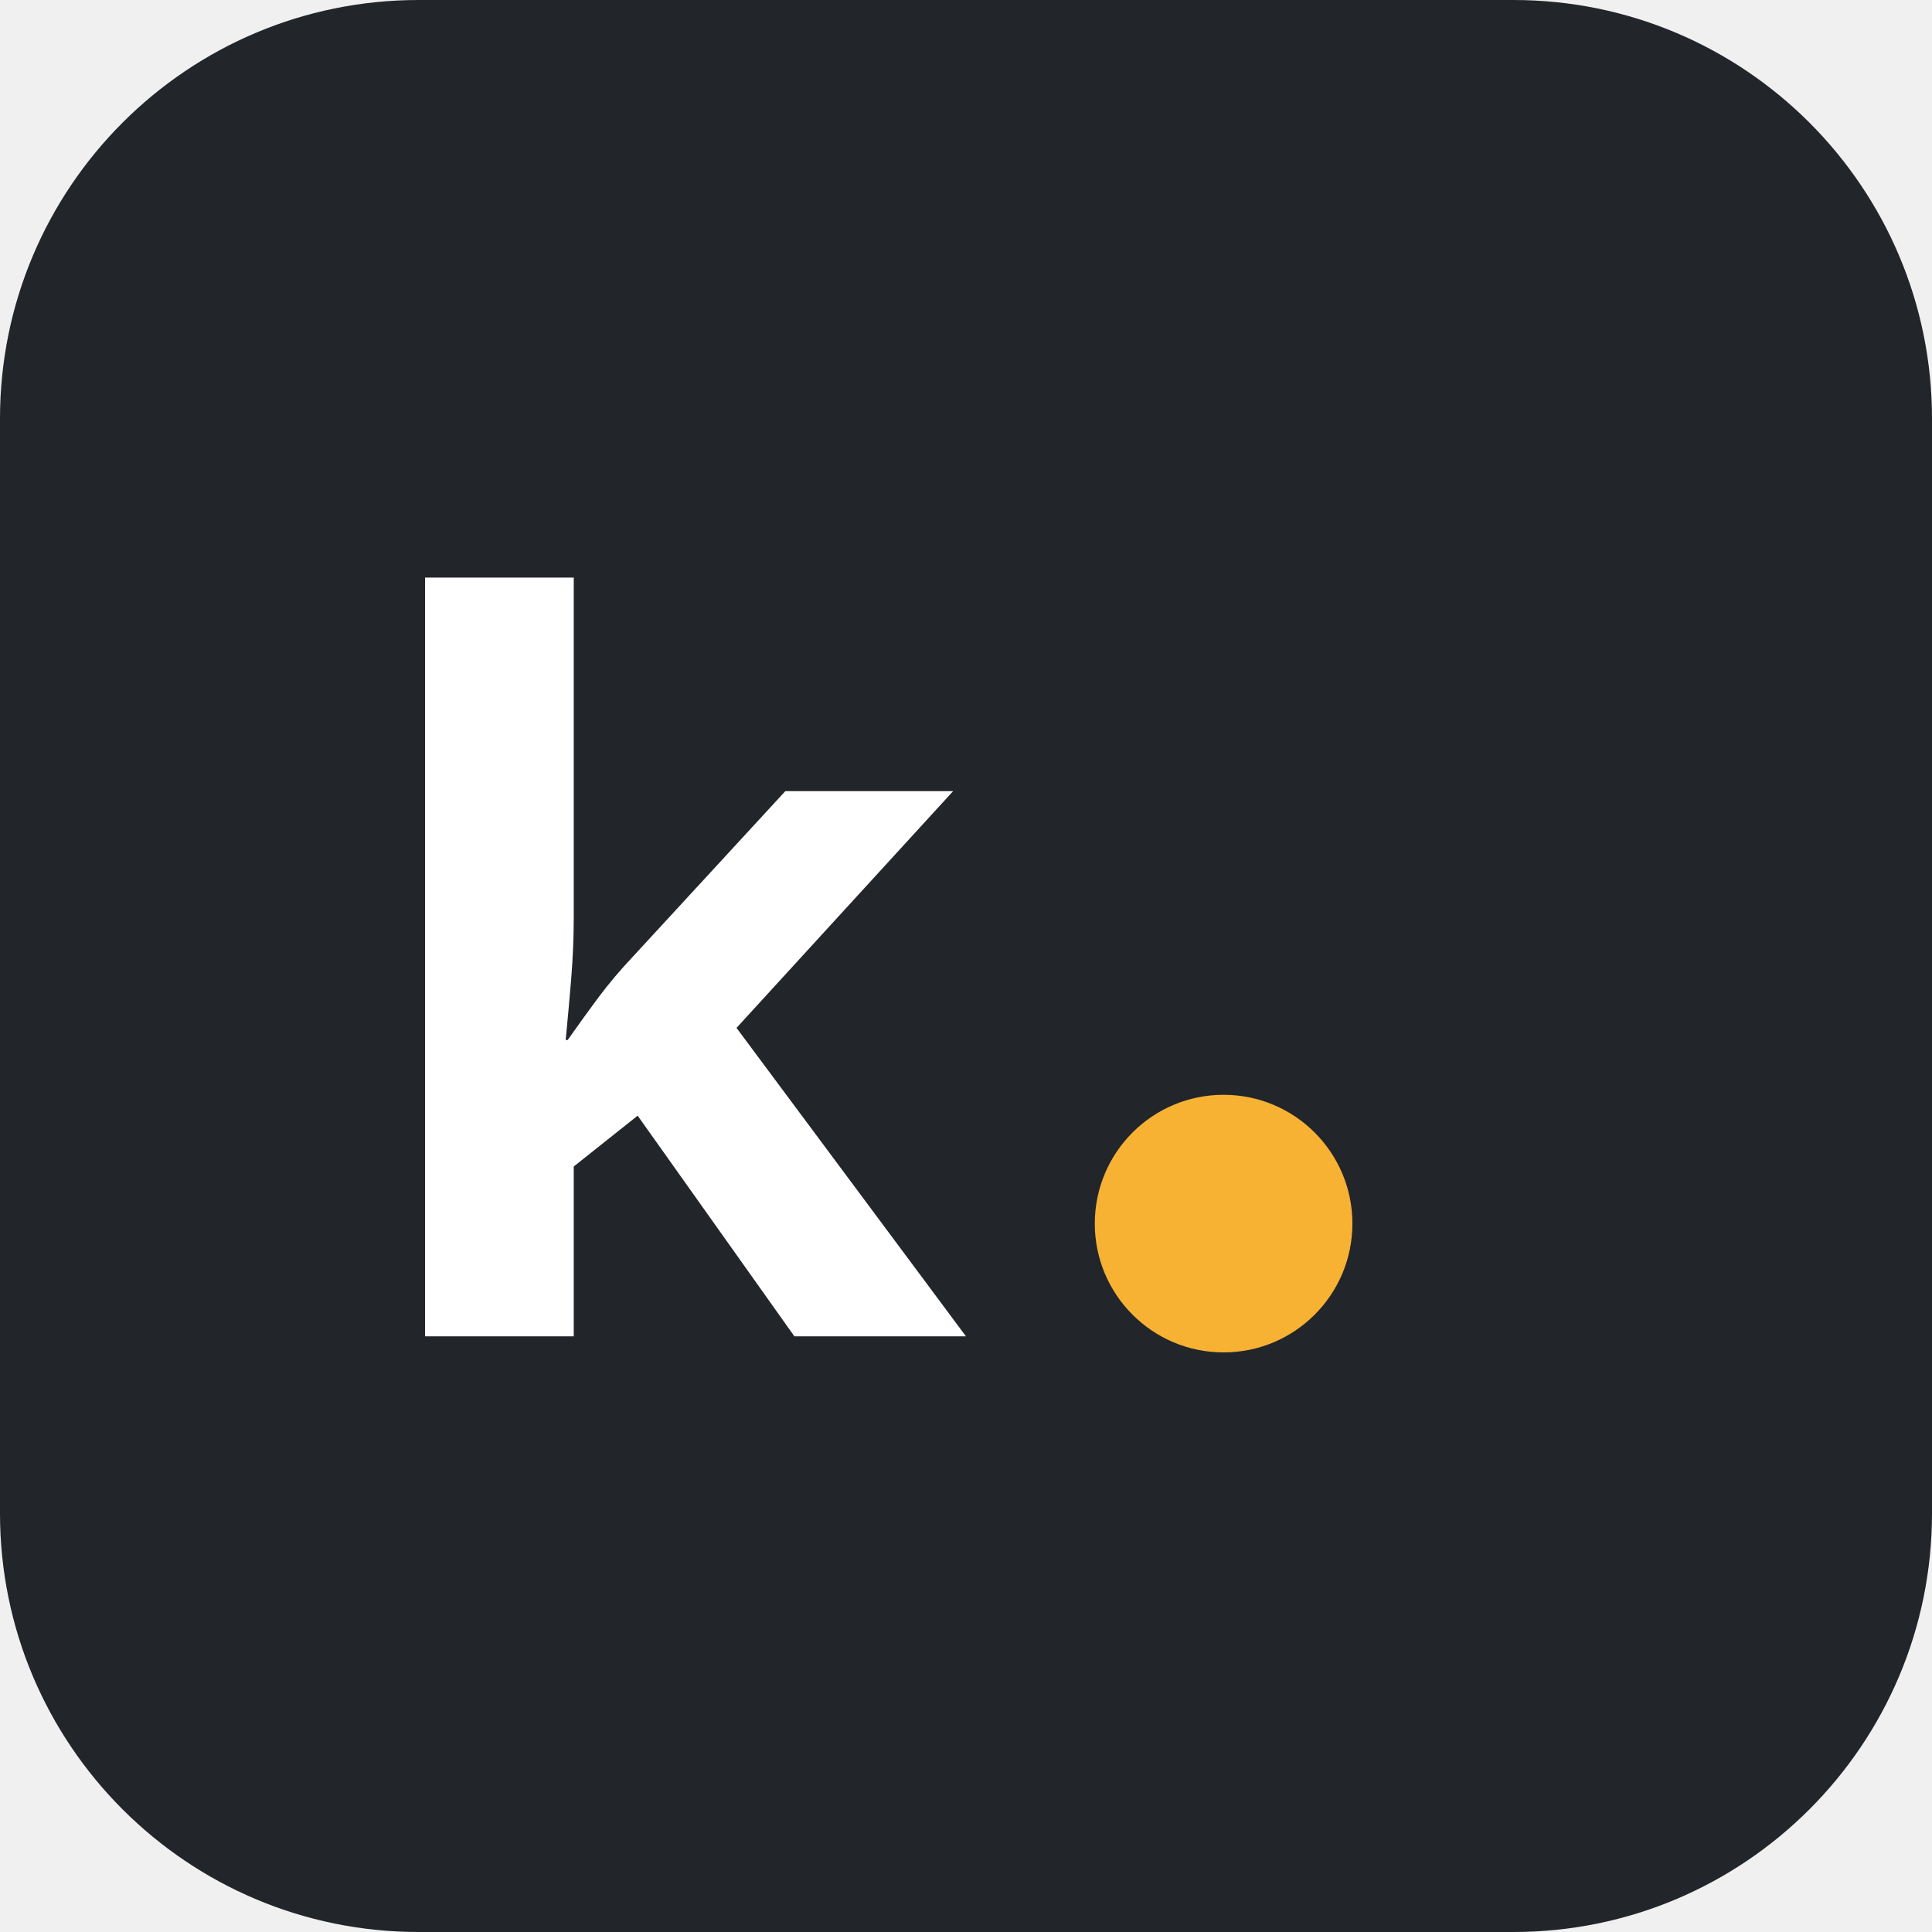
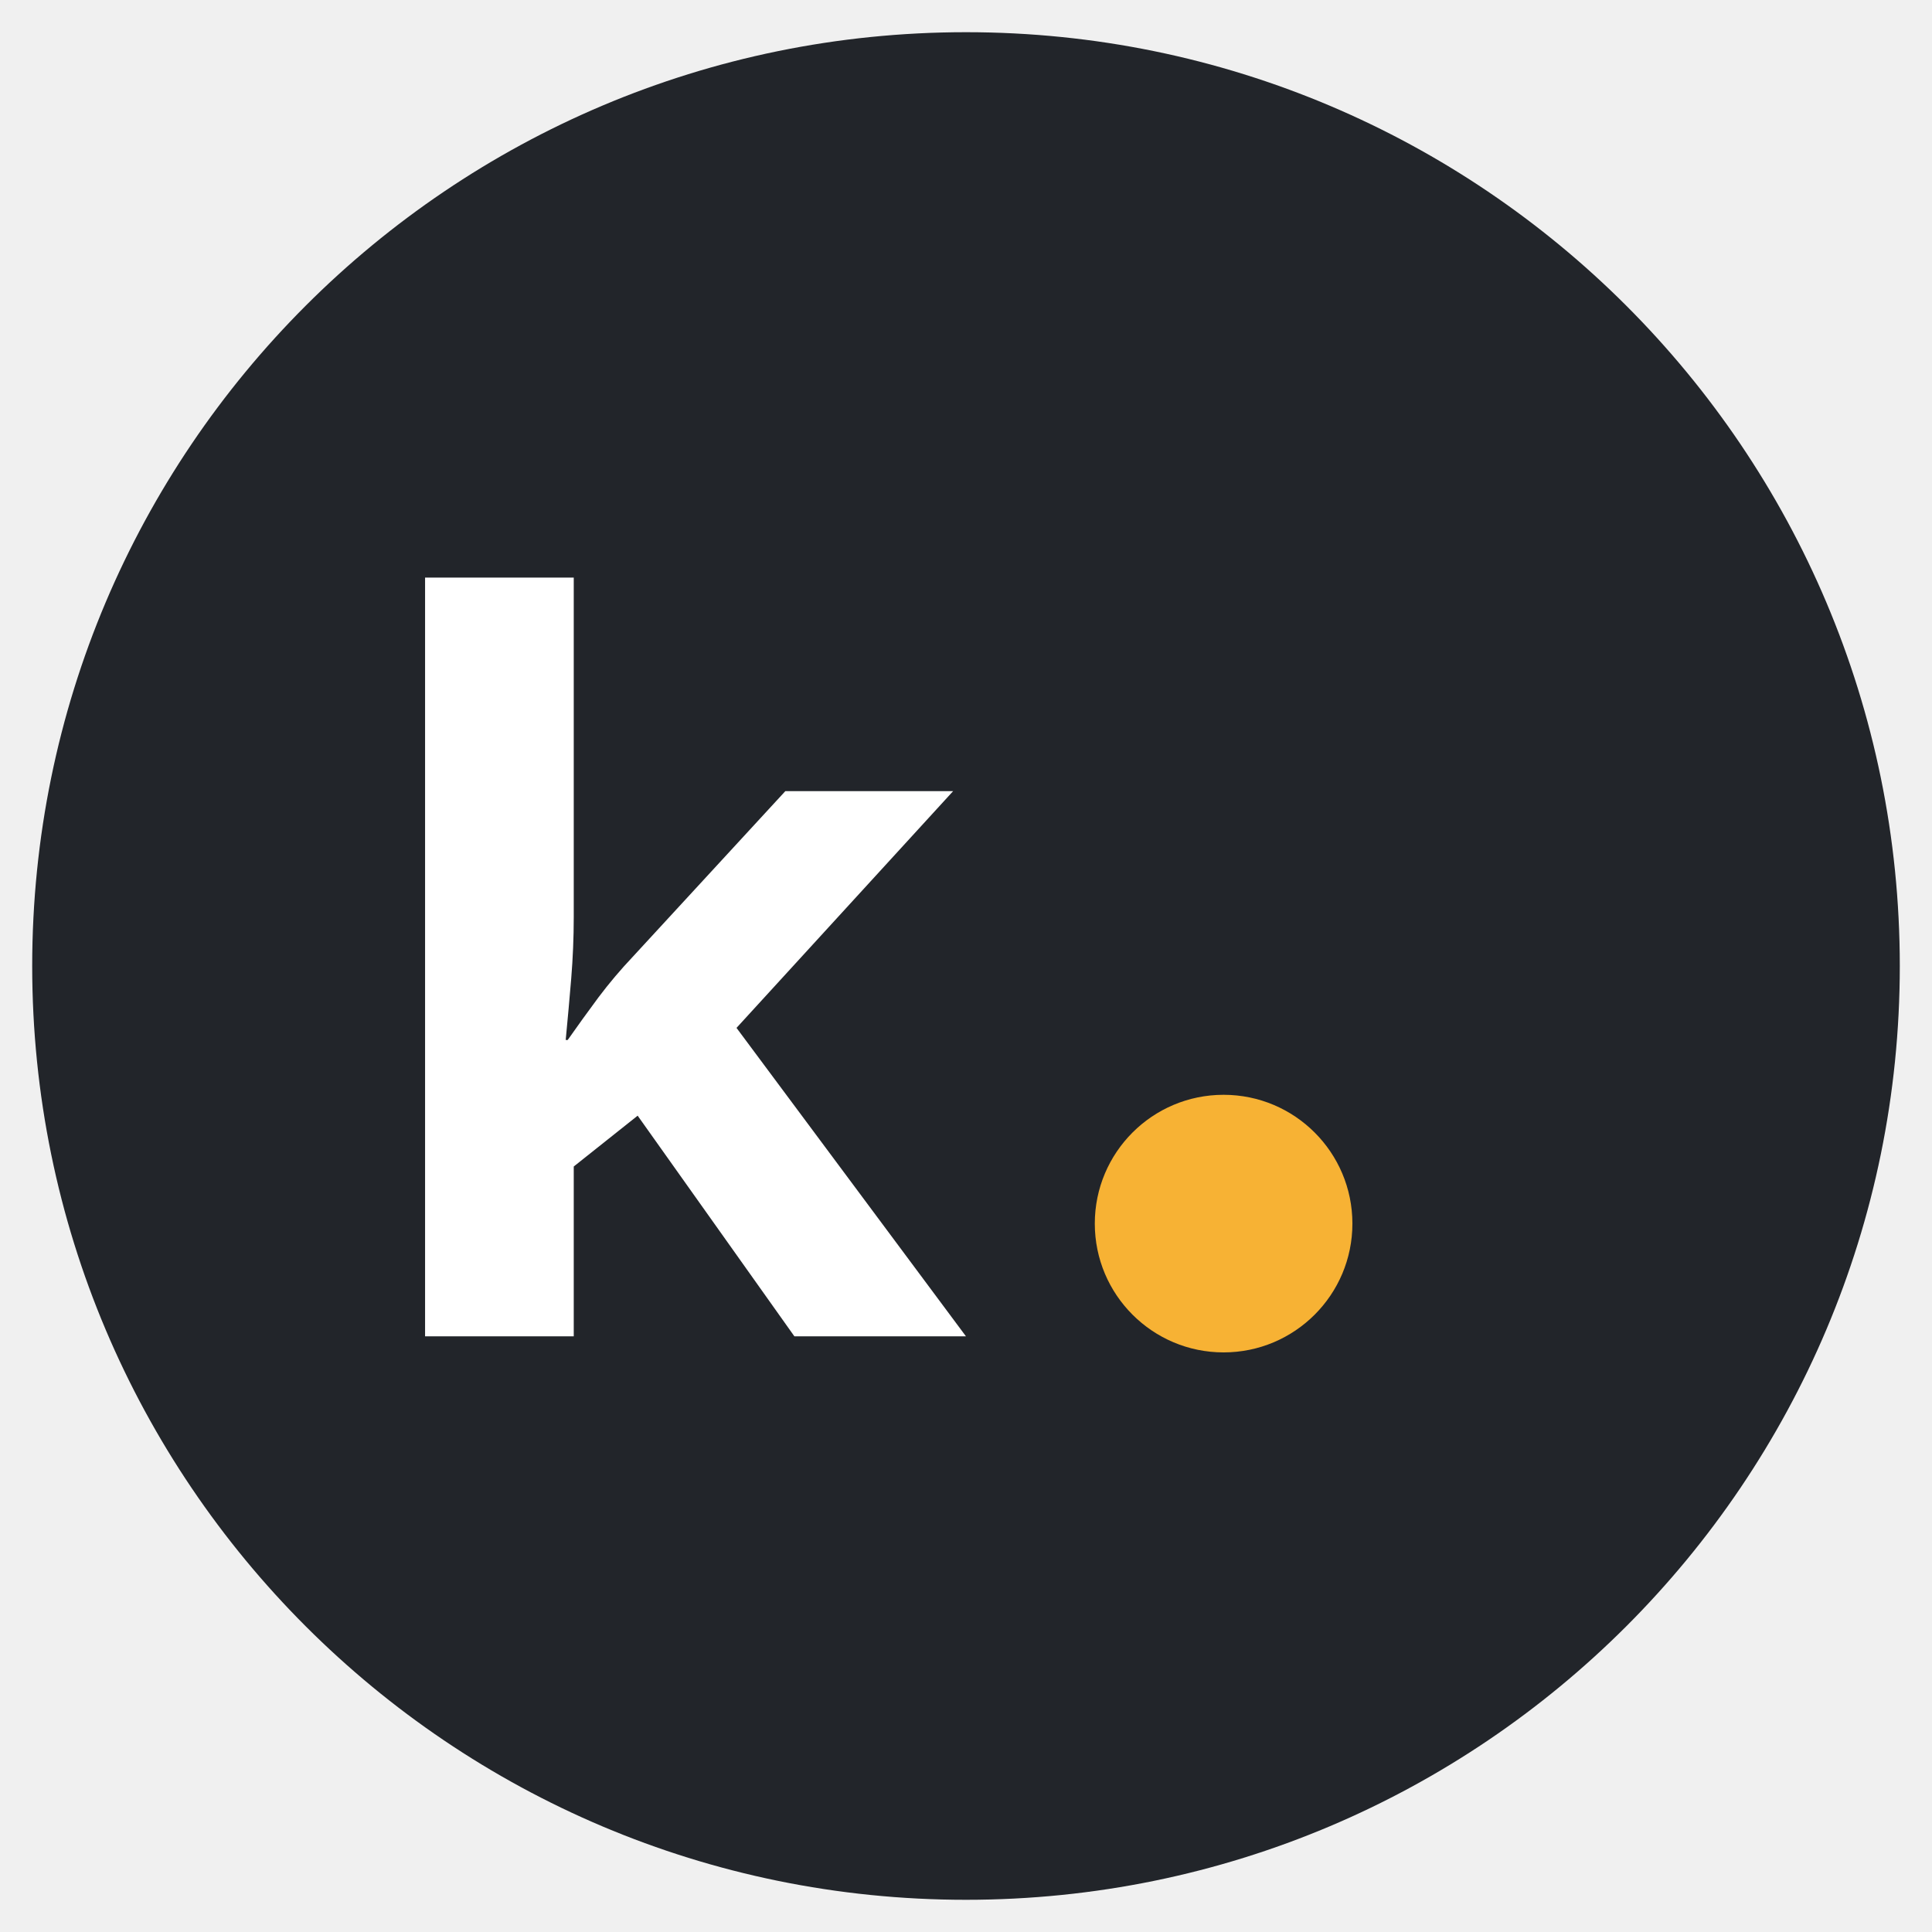
<svg xmlns="http://www.w3.org/2000/svg" viewBox="0 0 120 120" width="120" height="120" role="img" aria-label="kanzl.ai">
-   <rect width="120" height="120" rx="26" fill="#22252A" />
+   <circle cx="60" cy="60" r="58" fill="#22252A" />
  <text x="60" y="83" font-family="Poppins, Montserrat, 'Segoe UI', sans-serif" font-weight="600" font-size="62" letter-spacing="-1" fill="#FFFFFF" text-anchor="end">k</text>
  <circle cx="76" cy="76" r="8" fill="#F7B234" />
</svg>
